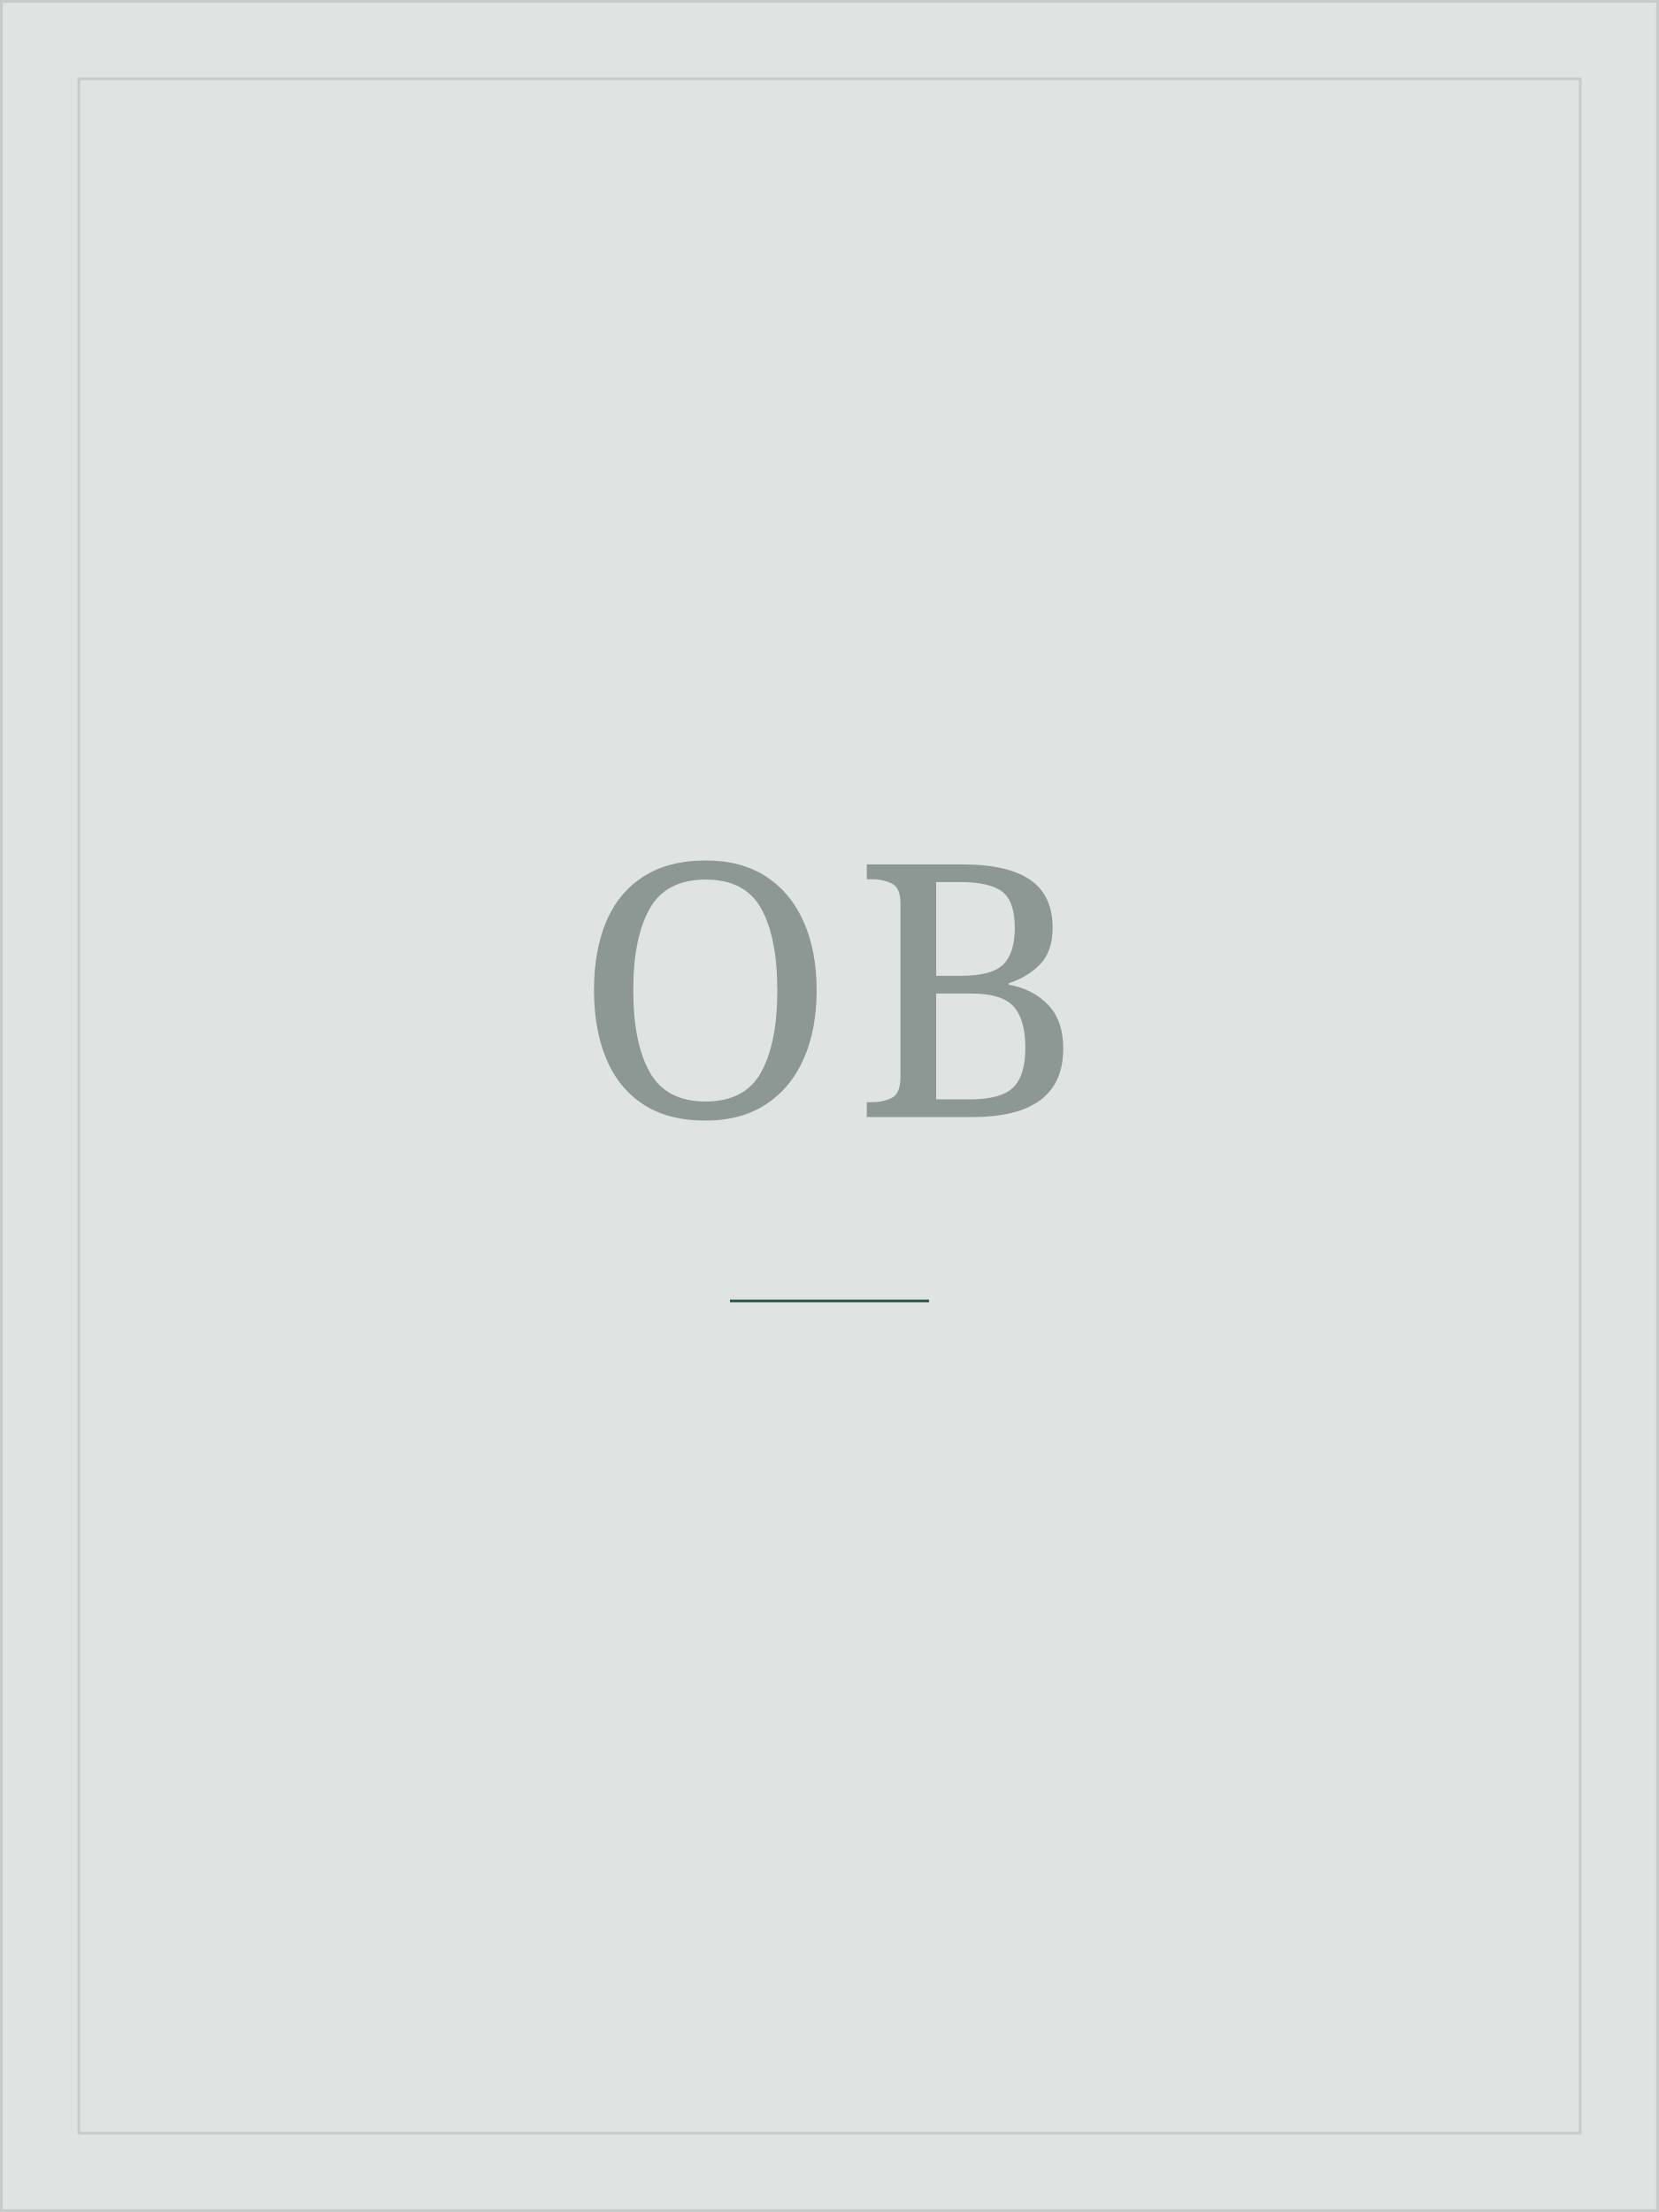
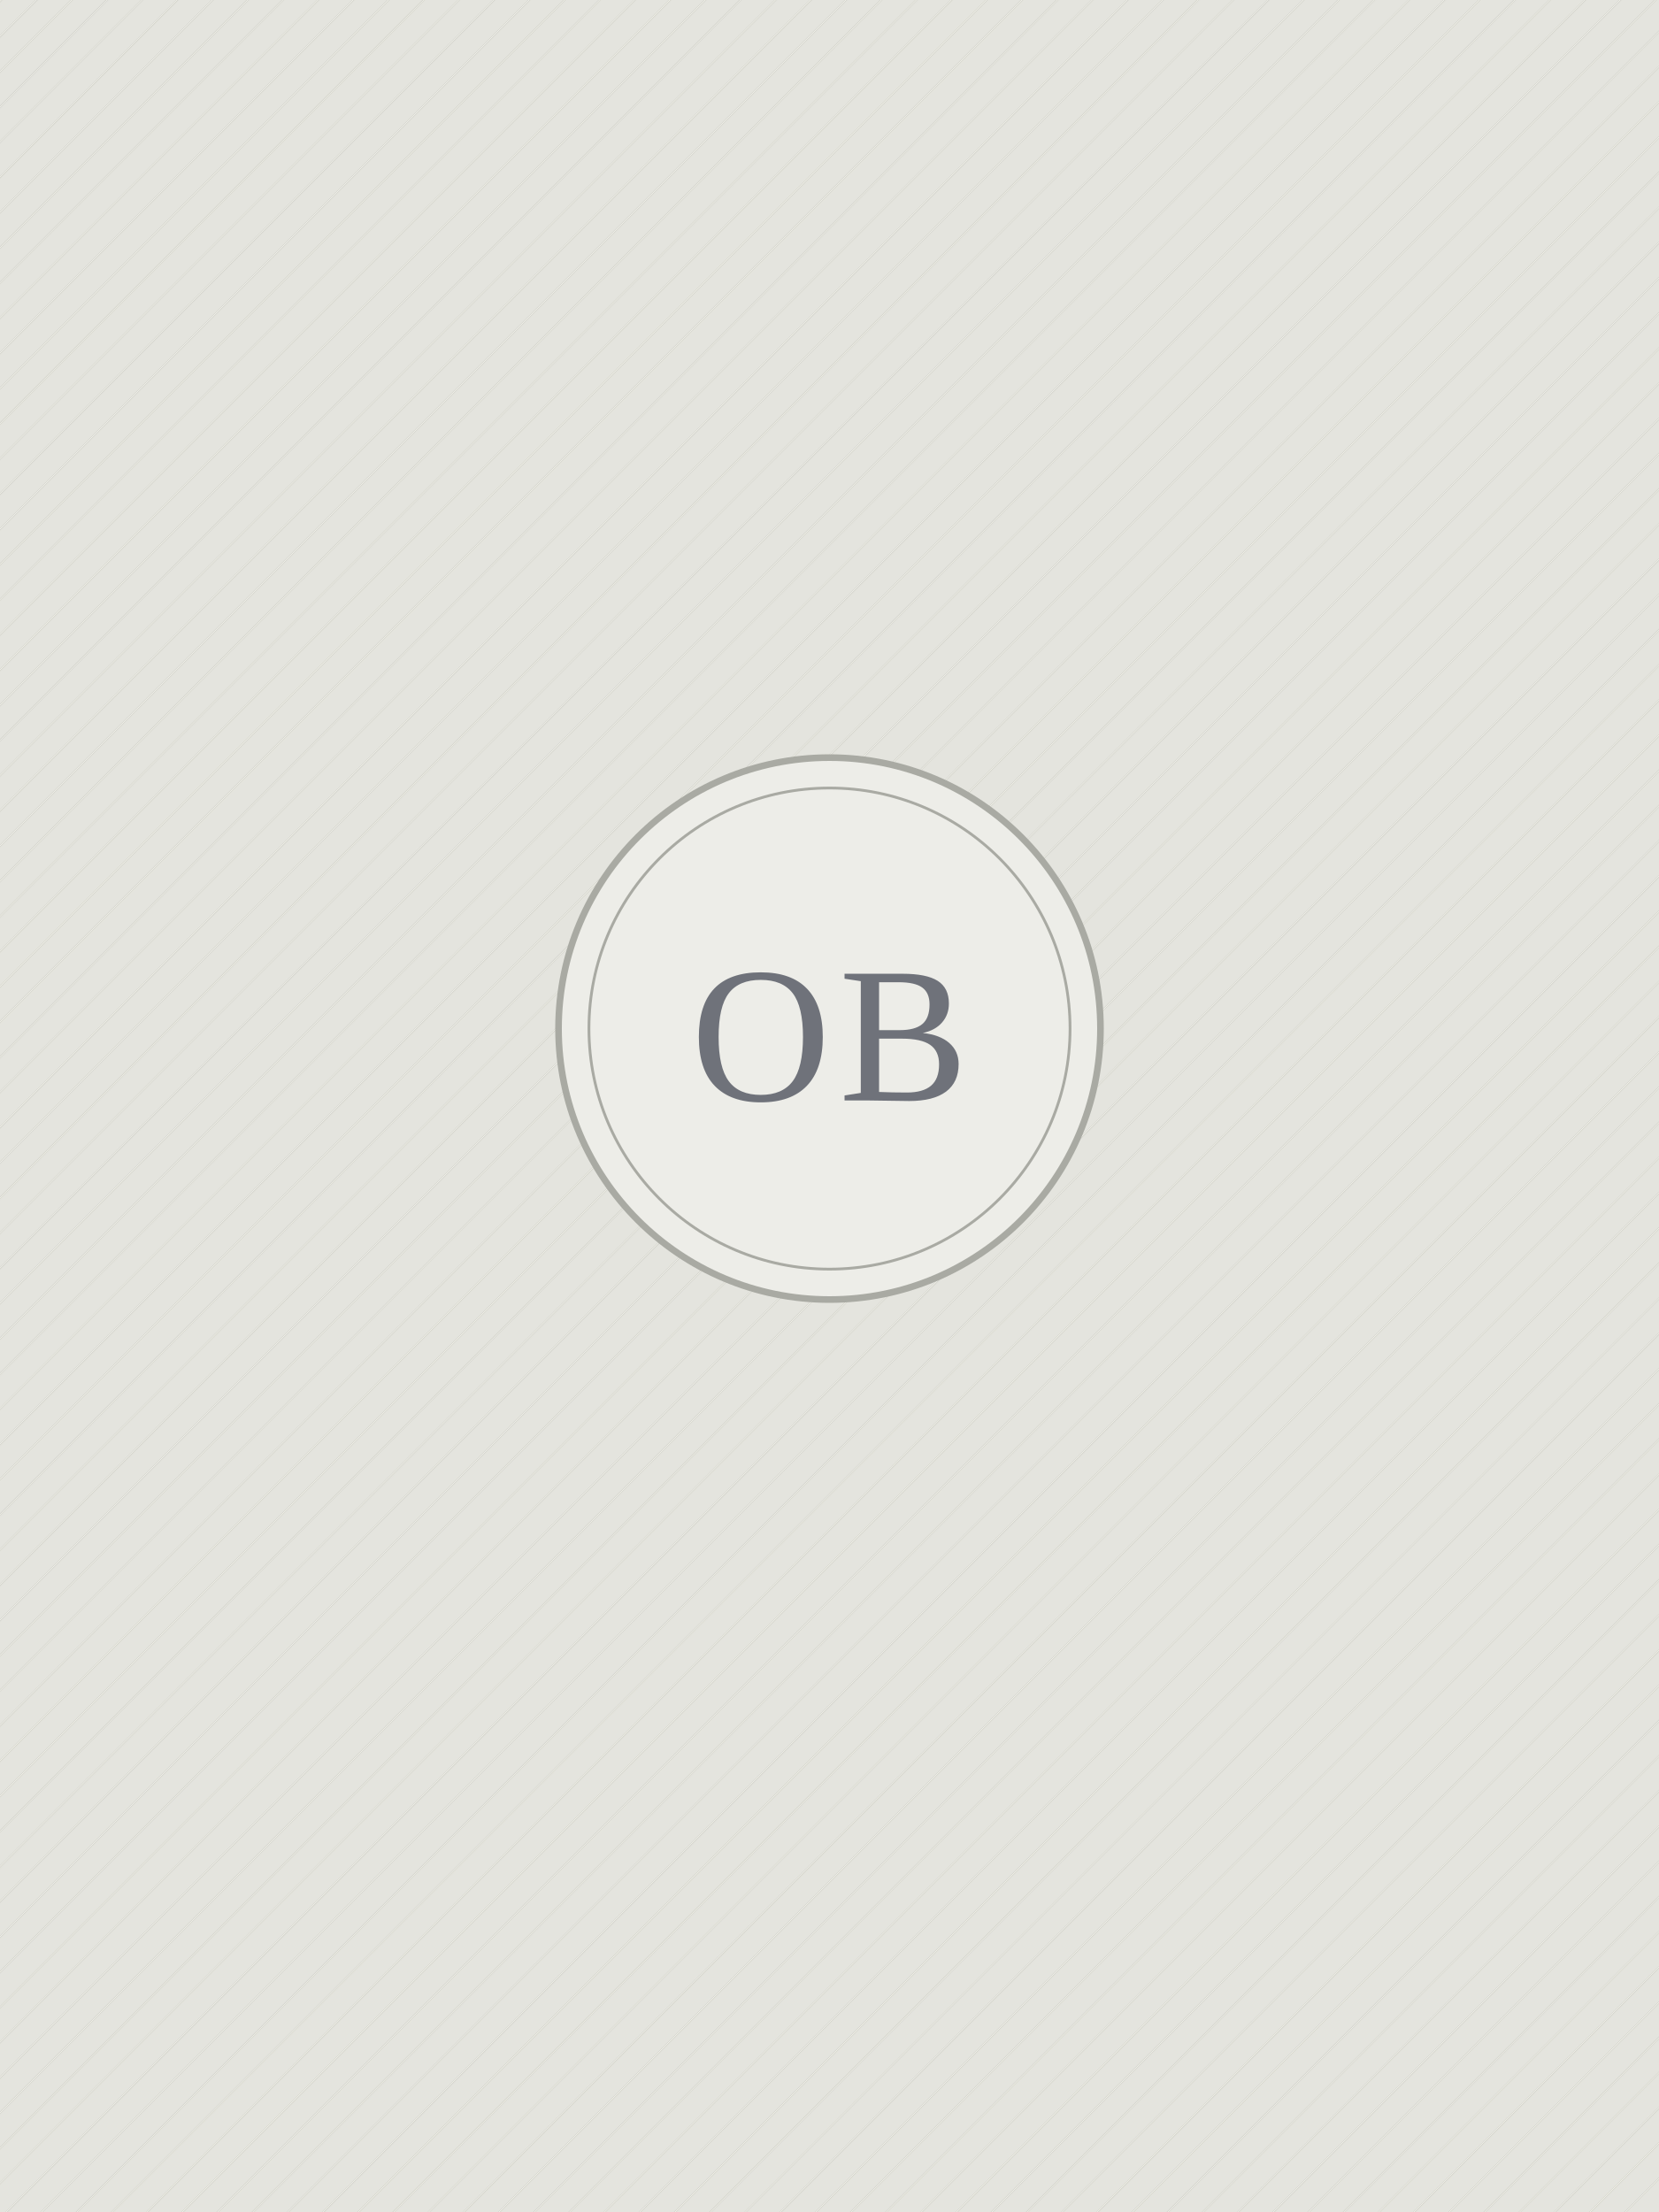
- <svg xmlns="http://www.w3.org/2000/svg" viewBox="0 0 600 800" width="600" height="800" role="img" aria-label="Заглушка портрета">
-   <rect width="600" height="800" fill="#dfe4e2" />
-   <rect x="0.5" y="0.5" width="599" height="799" fill="none" stroke="#c6ccca" />
-   <rect x="28.5" y="28.5" width="543" height="743" fill="none" stroke="#c6ccca" />
-   <text x="300" y="404" text-anchor="middle" font-family="Literata, Georgia, serif" font-size="128" fill="#8d9895" letter-spacing="6">ОВ</text>
-   <rect x="264" y="470" width="72" height="1" fill="#2c5a4e" />
+ <svg xmlns="http://www.w3.org/2000/svg" viewBox="0 0 600 800" width="600" height="800">
+   <defs>
+     <pattern id="h" width="9" height="9" patternUnits="userSpaceOnUse" patternTransform="rotate(45)">
+       <line x1="0" y1="0" x2="0" y2="9" stroke="#d6d6cf" stroke-width="1.4" />
+     </pattern>
+   </defs>
+   <rect width="600" height="800" fill="#e4e4de" />
+   <rect width="600" height="800" fill="url(#h)" />
+   <circle cx="300" cy="372" r="98" fill="#edede8" stroke="#a9aaa3" stroke-width="2.4" />
+   <circle cx="300" cy="372" r="87" fill="none" stroke="#a9aaa3" stroke-width="1" />
+   <text x="300" y="398" text-anchor="middle" font-family="'Old Standard TT', Georgia, 'Times New Roman', serif" font-size="70" letter-spacing="3" fill="#6f727a">ОВ</text>
</svg>
